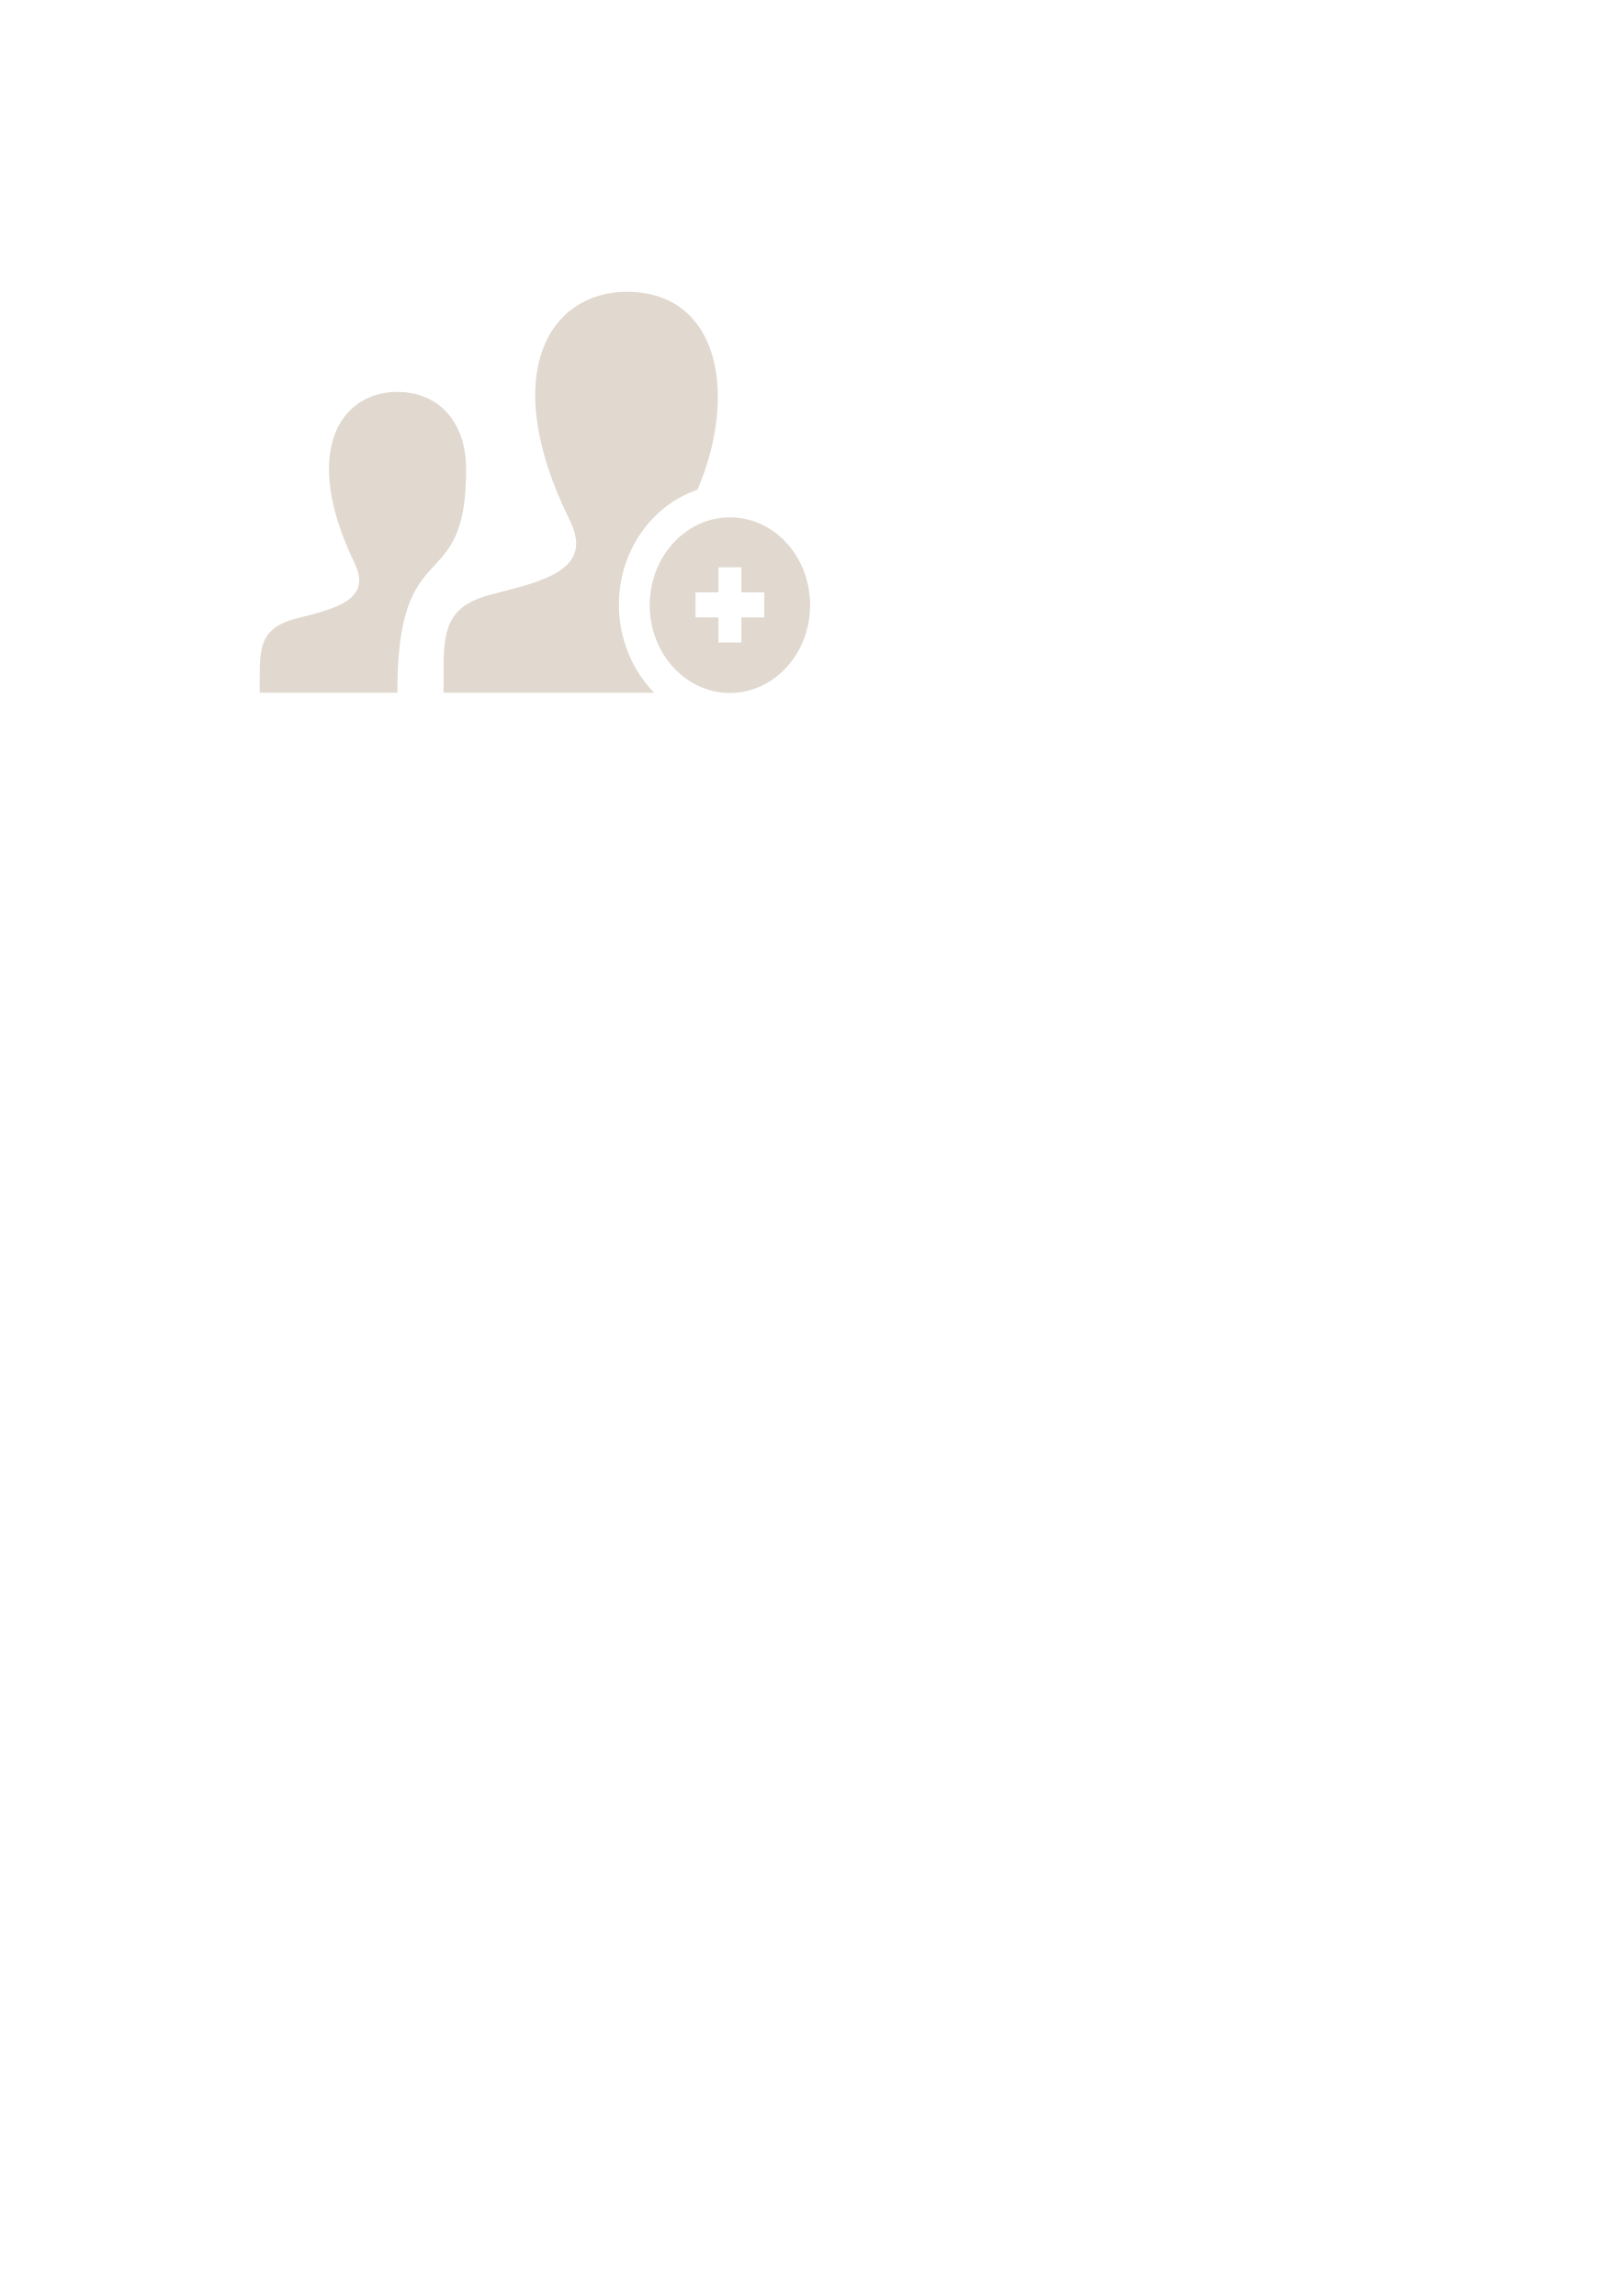
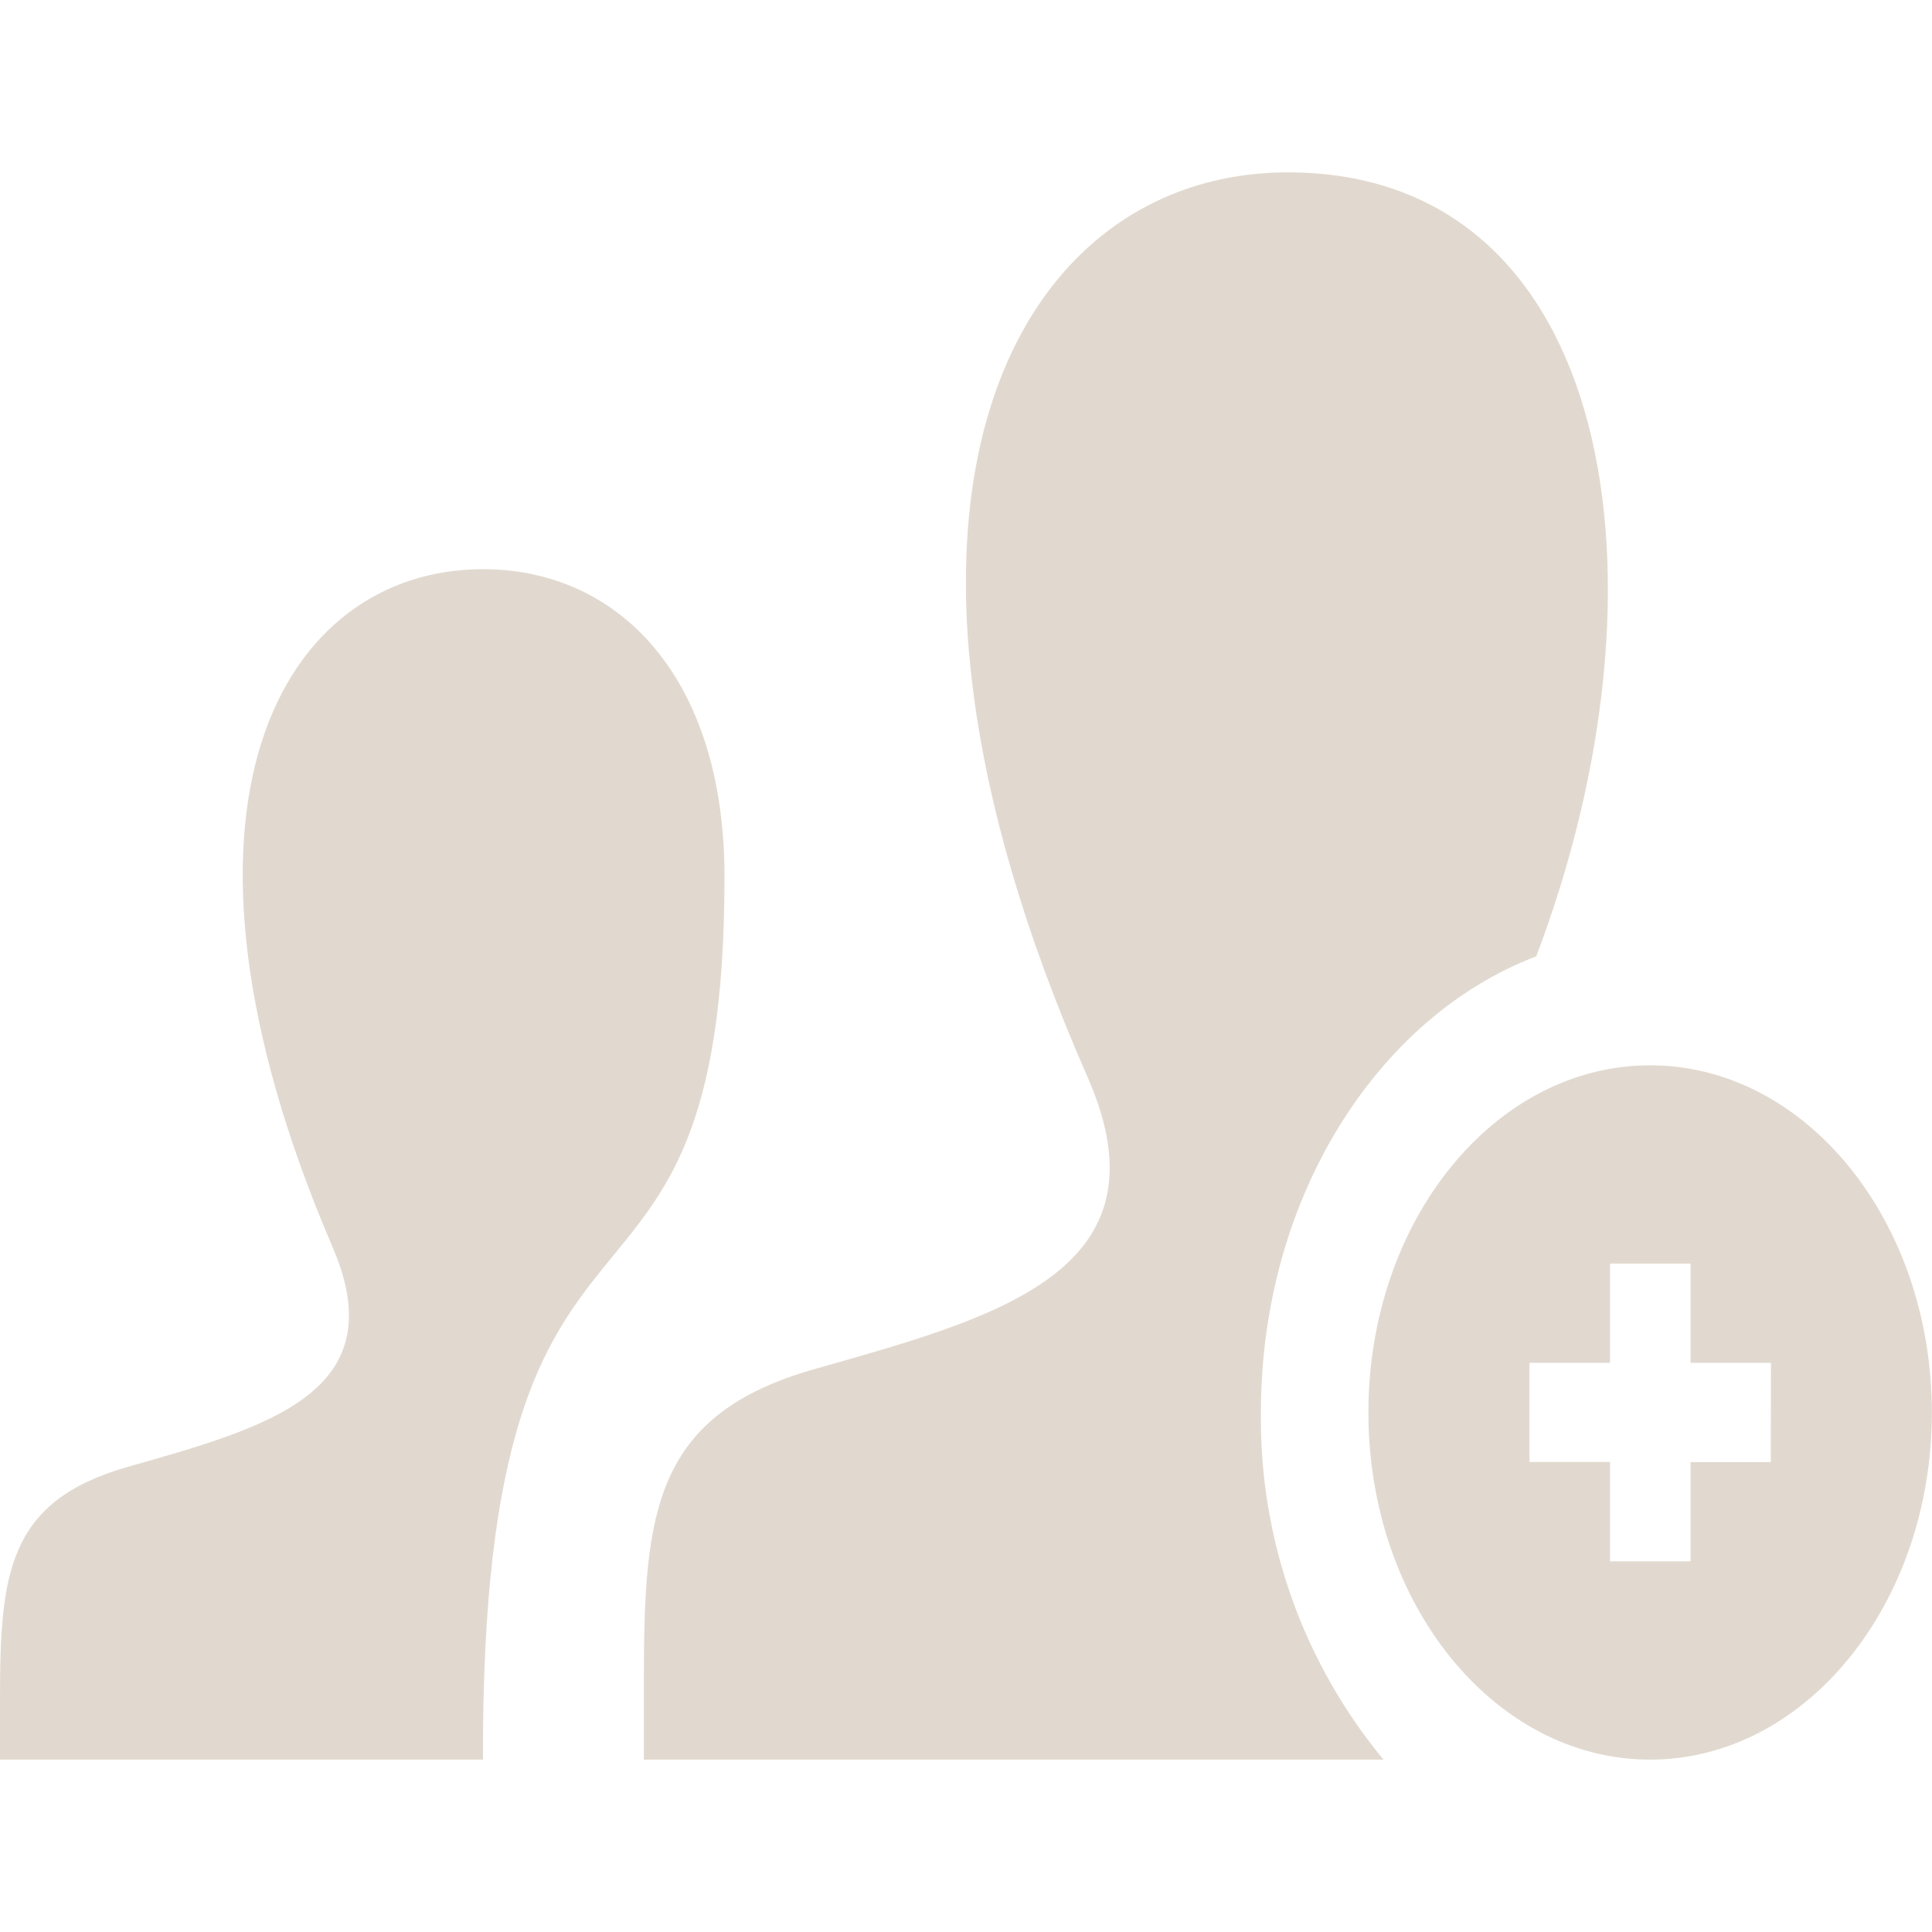
- <svg xmlns="http://www.w3.org/2000/svg" version="1.1" id="Layer_1" x="0px" y="0px" viewBox="0 0 595.3 841.9" style="enable-background:new 0 0 595.3 841.9;" xml:space="preserve">
-   <style type="text/css">
- 	.st0{fill:#E1D9CF;}
- </style>
-   <path id="Path_143" class="st0" d="M95.2,254h50.5c-0.2-60.1,25.2-34,25.2-81.8c0-18.5-11-28.5-25.2-28.5c-21,0-35.5,21.9-15.7,62.8  c6.5,13.5-6.9,16.6-21.4,20.3c-12.5,3.2-13.4,9.8-13.4,21.4L95.2,254z M267.6,189.7c-16.2,0-29.4,14.4-29.4,32.2  s13.2,32.2,29.4,32.2s29.4-14.4,29.4-32.2S283.9,189.7,267.6,189.7L267.6,189.7z M280.2,226.4h-8.4v9.2h-8.4v-9.2H255v-9.2h8.4v-9.2  h8.4v9.2h8.4L280.2,226.4z M239.8,254h-77.2l0-7.6c0-15.4,1.1-24.3,17.8-28.5c18.9-4.8,37.5-9,28.5-27.1  c-26.5-53.5-7.6-83.8,20.9-83.8c34.1,0,40.8,37.8,25.9,72.6c-16.6,5.6-28.8,22.3-28.8,42.2C226.9,233.8,231.5,245.4,239.8,254z" />
+ <svg xmlns="http://www.w3.org/2000/svg" id="Layer_1" data-name="Layer 1" viewBox="0 0 128 128">
+   <defs>
+     <style>.cls-1{fill:#e1d9cf;}</style>
+   </defs>
+   <path id="Path_143" data-name="Path 143" class="cls-1" d="M0,116.58H32c-.15-43,16-24.3,16-58.5,0-13.2-7-20.37-16-20.37-13.29,0-22.54,15.66-9.95,44.95,4.13,9.62-4.4,11.91-13.57,14.52C.53,99.44,0,104.22,0,112.51Zm109.32-46c-10.3,0-18.66,10.3-18.66,23s8.36,23,18.66,23,18.67-10.3,18.67-23-8.36-23-18.67-23Zm8,26.29H112v6.57h-5.33V96.86h-5.34V90.29h5.34V83.72H112v6.57h5.33ZM91.66,116.58h-49v-5.45c0-11,.71-17.41,11.29-20.42,12-3.41,23.78-6.45,18.1-19.36-16.83-38.24-4.8-59.93,13.27-59.93,21.66,0,25.91,27.07,16.46,51.94-10.52,4-18.24,16-18.24,30.21A35.4,35.4,0,0,0,91.66,116.58Z" />
</svg>
